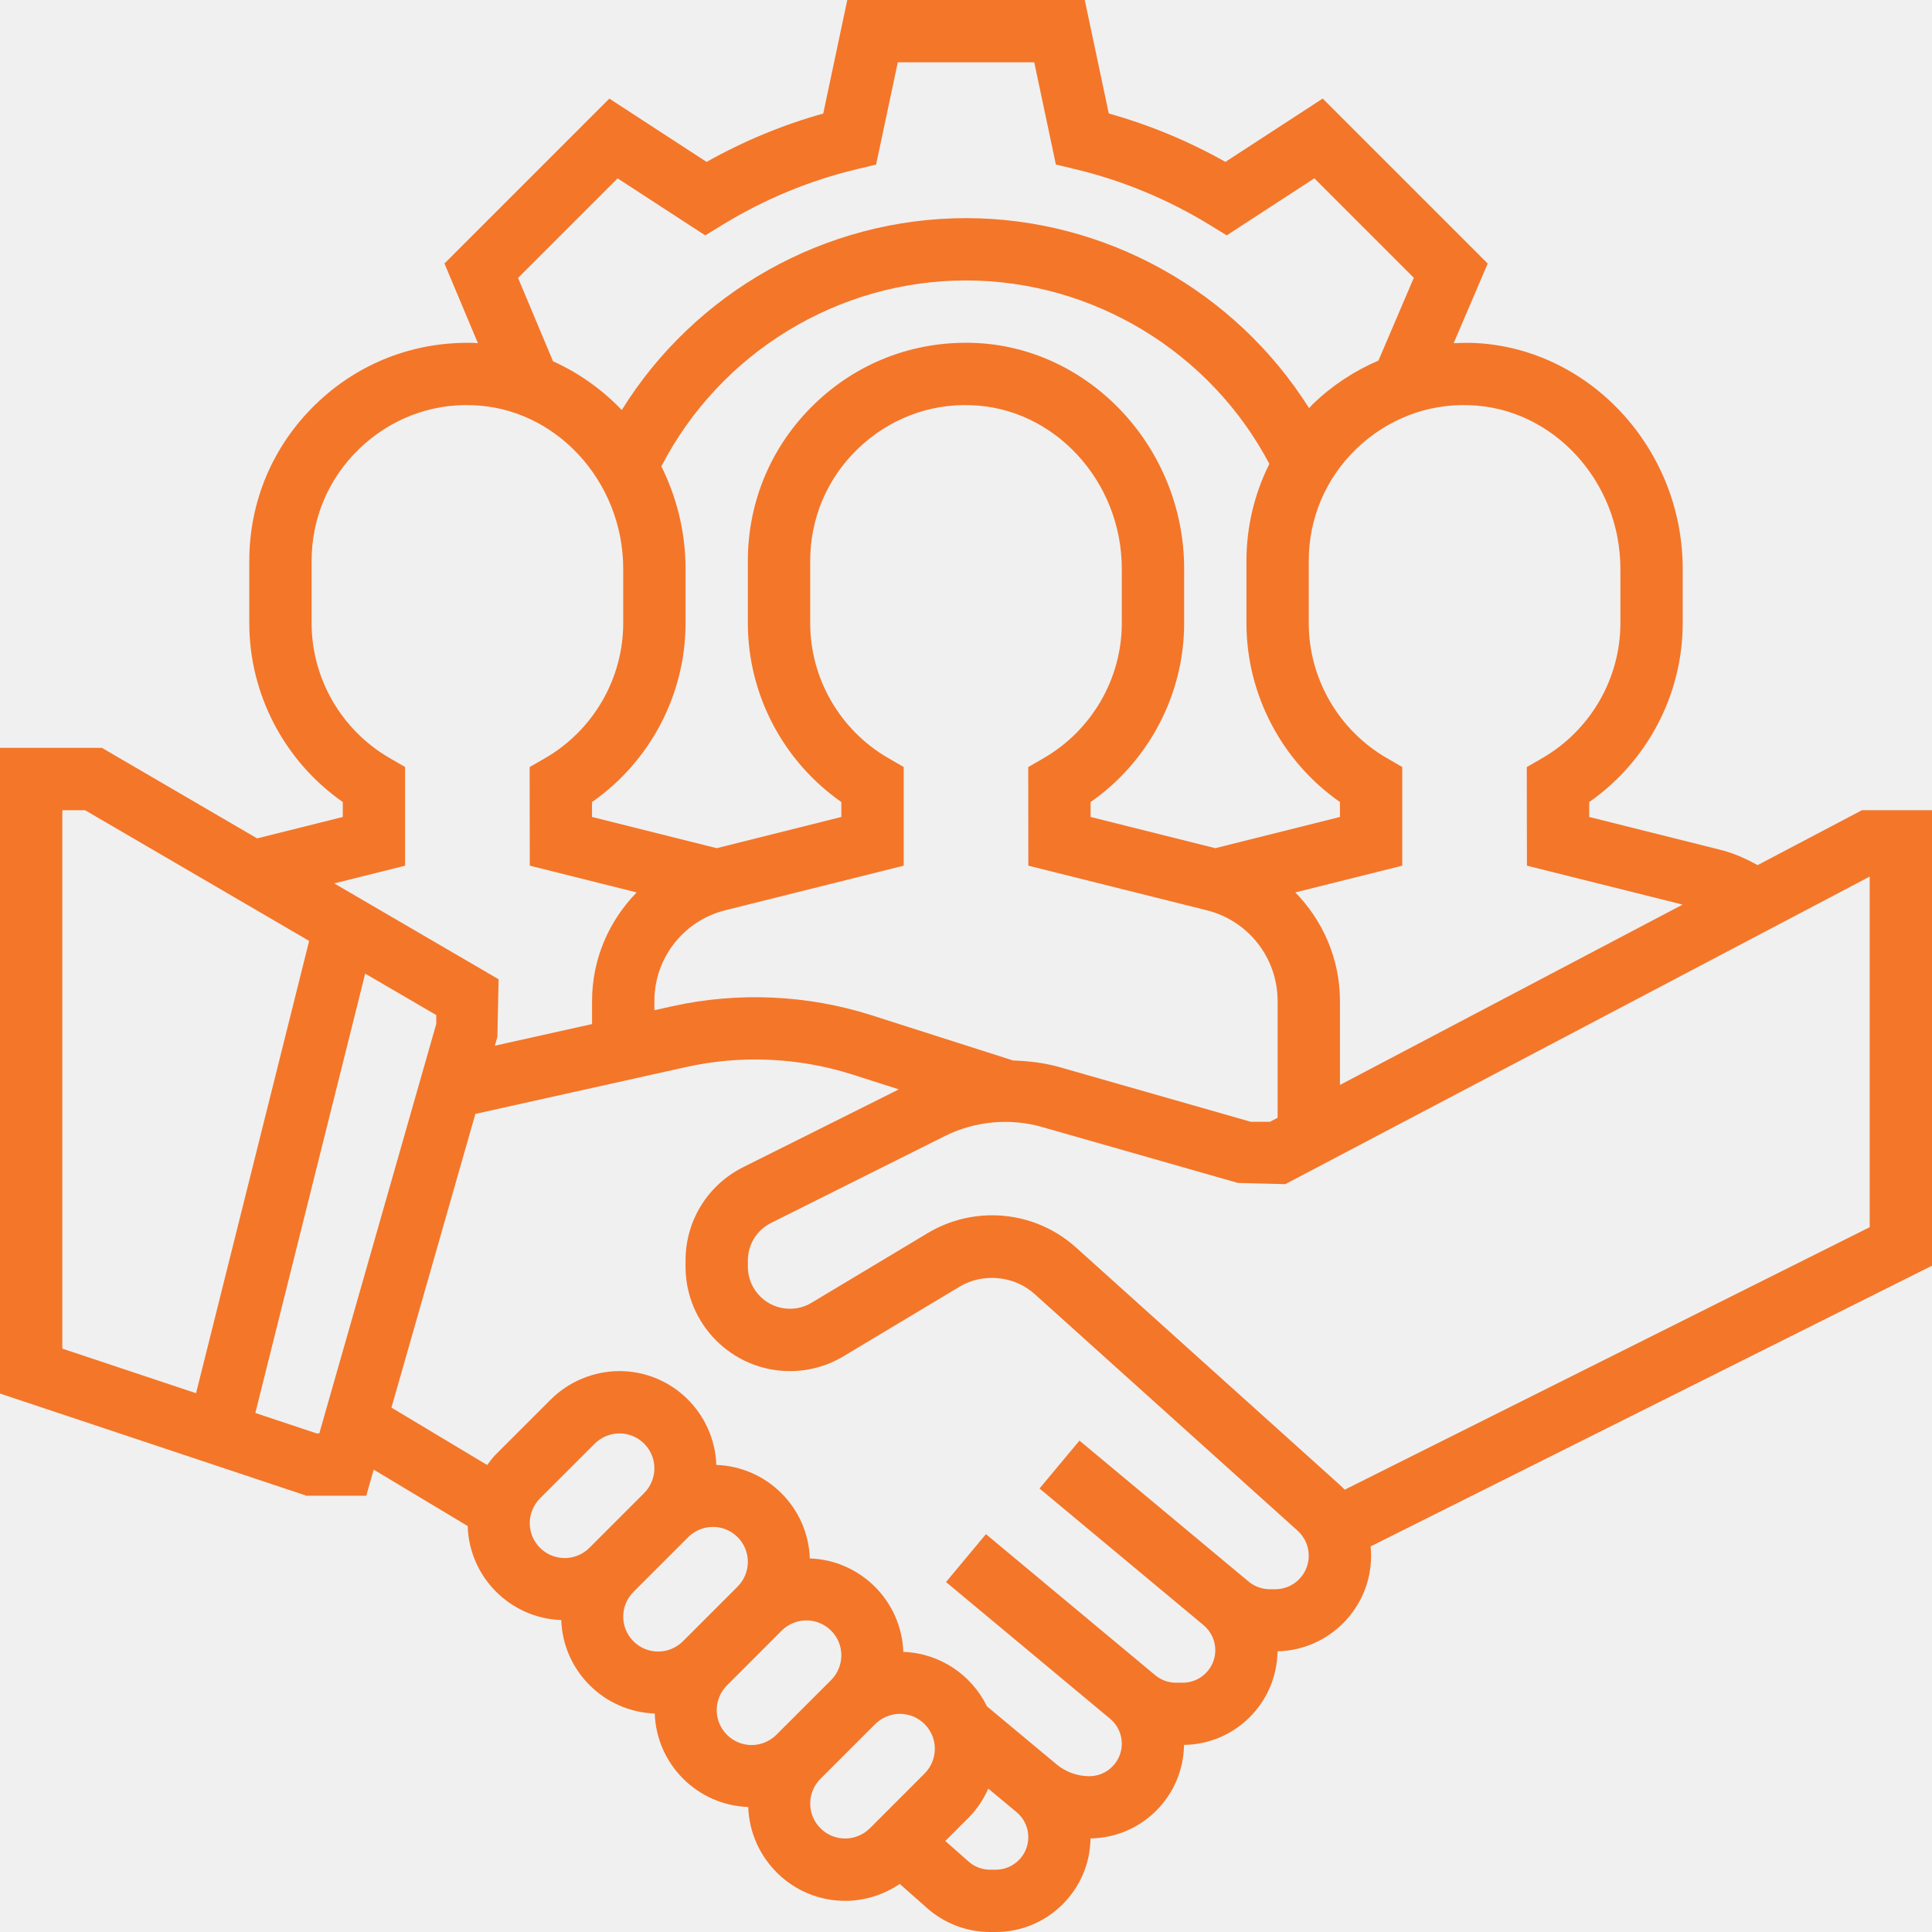
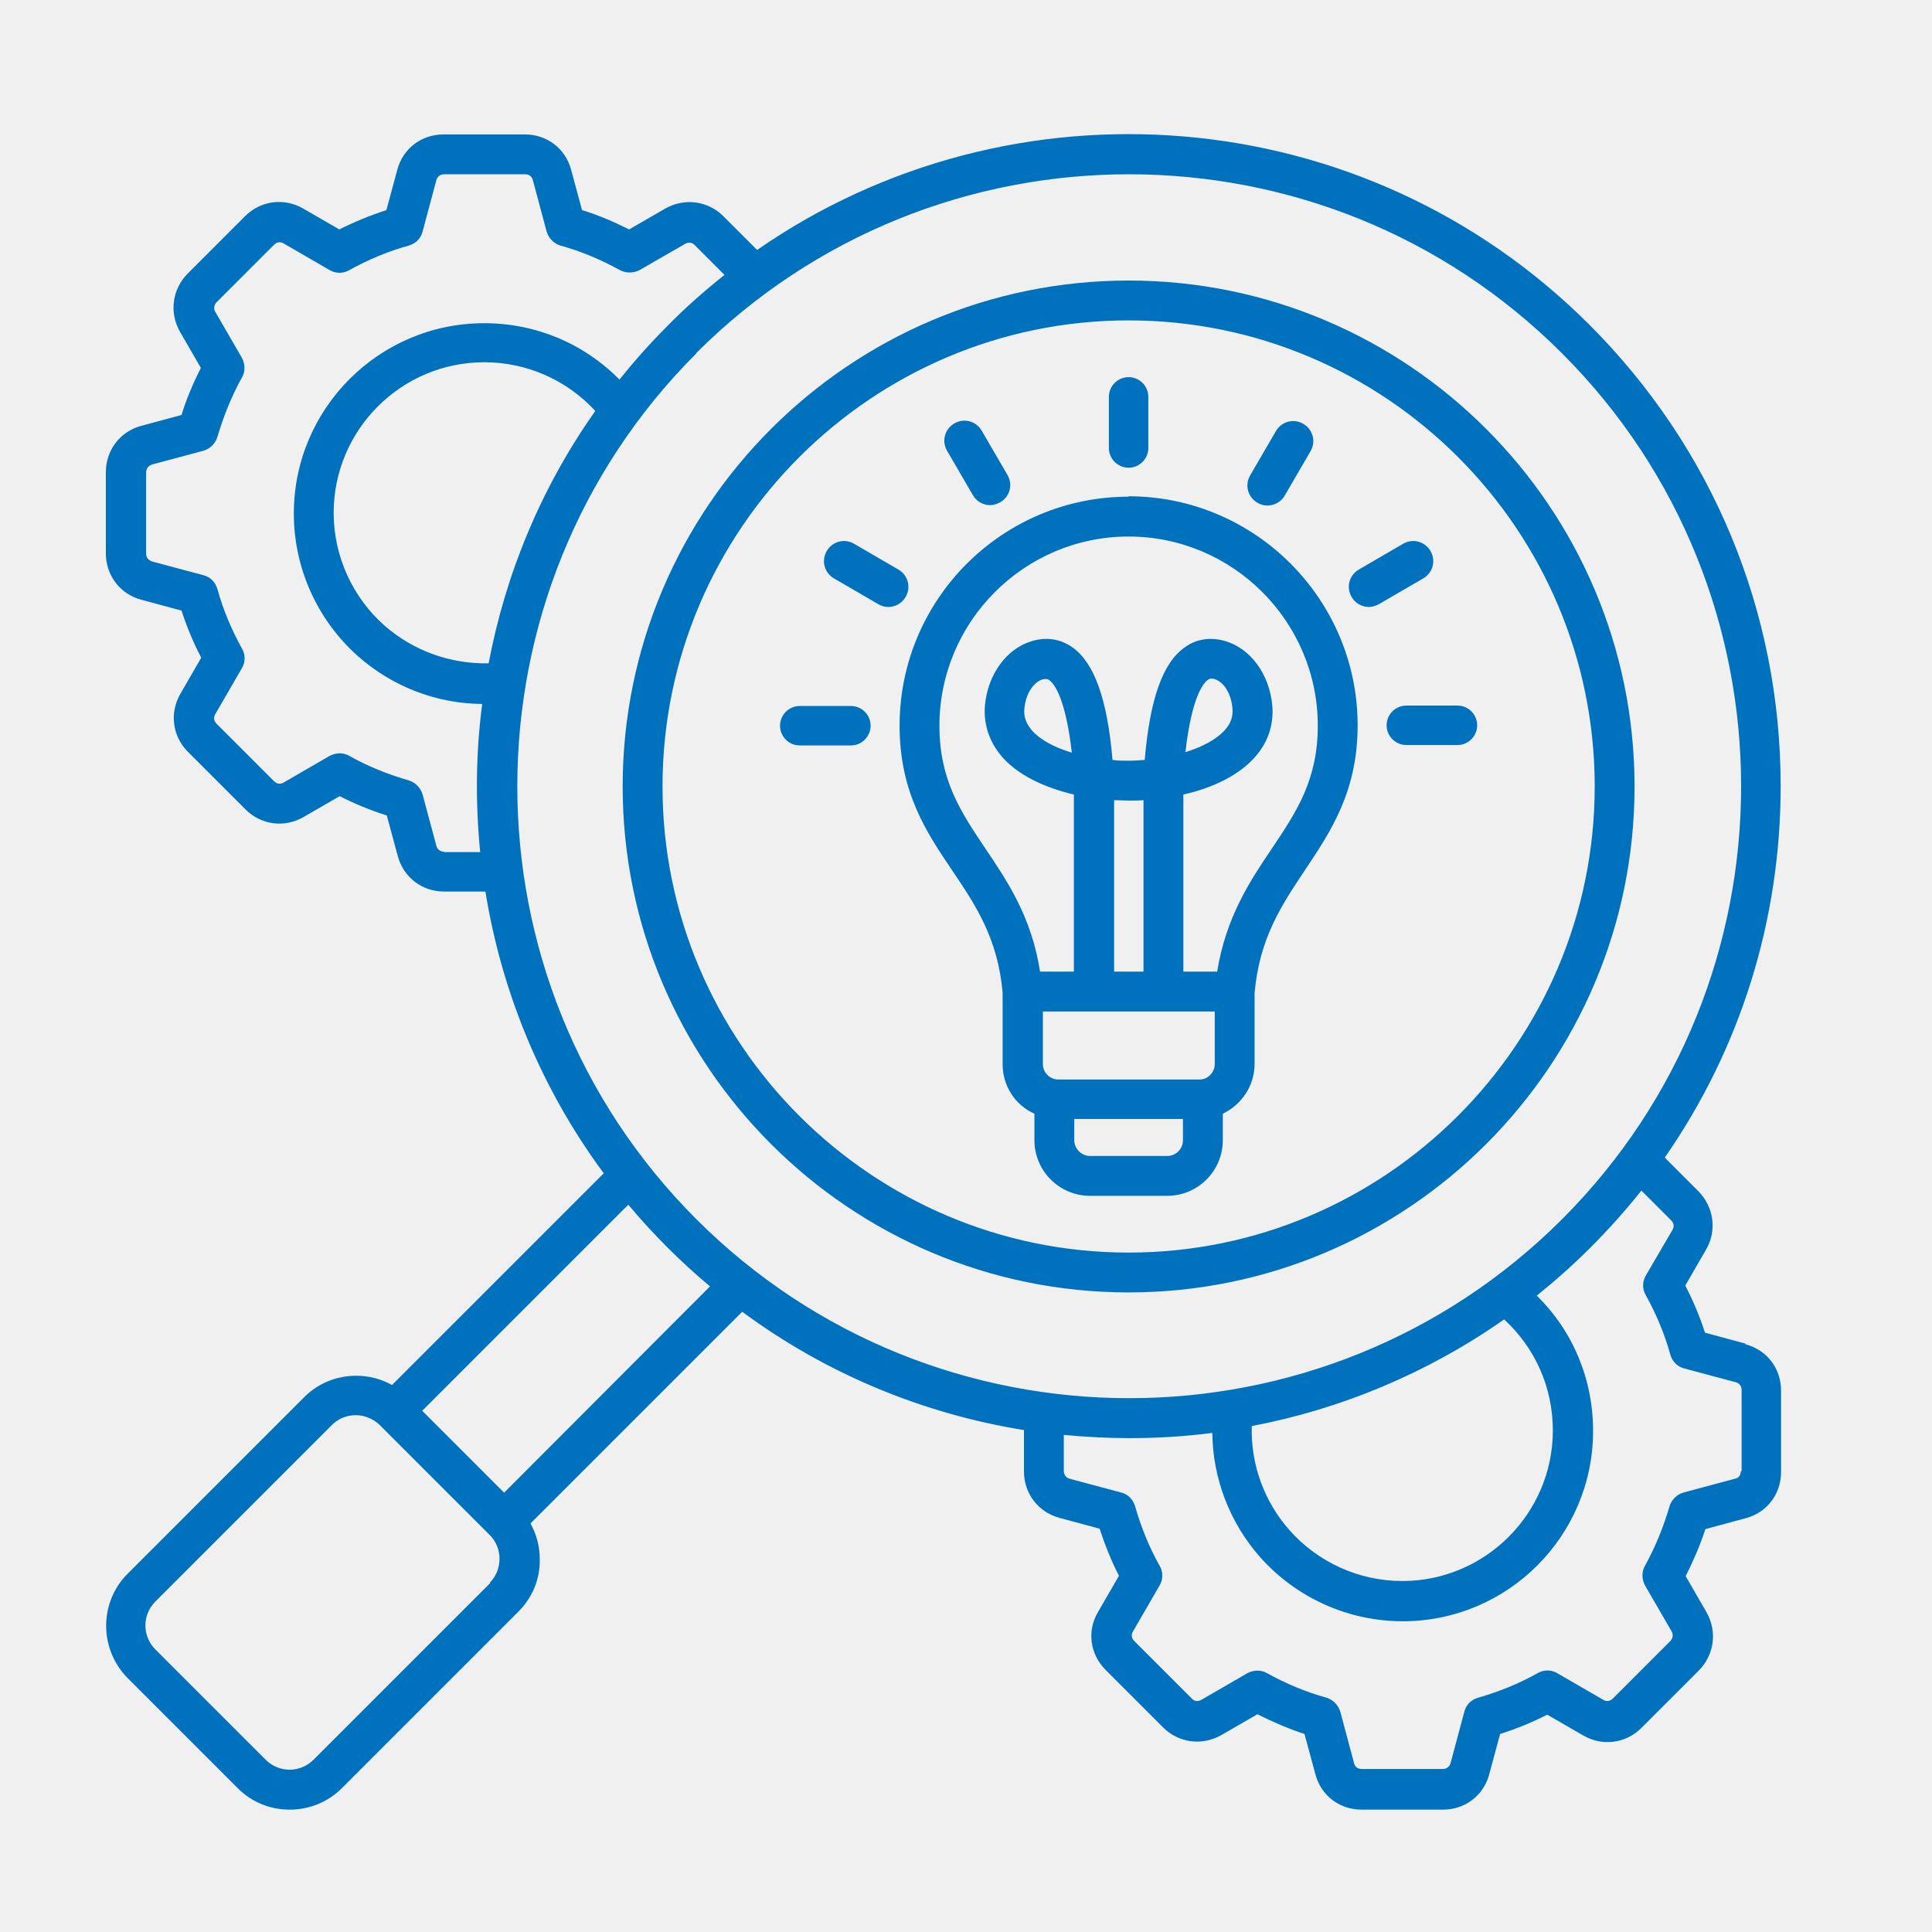
- <svg xmlns="http://www.w3.org/2000/svg" width="56" height="56" viewBox="0 0 56 56" fill="none">
-   <g clip-path="url(#clip0_798_13395)">
-     <path d="M56 23.484H53.97L50.945 25.076C50.605 24.888 50.251 24.729 49.869 24.633L46.064 23.68V23.248C47.747 22.073 48.774 20.132 48.774 18.064V16.486C48.774 12.977 46.025 10.04 42.646 9.938C42.474 9.934 42.305 9.94 42.135 9.948L43.122 7.639L38.339 2.857L35.52 4.692C34.448 4.089 33.315 3.619 32.139 3.29L31.442 0H24.559L23.862 3.291C22.686 3.62 21.552 4.09 20.481 4.693L17.662 2.858L12.883 7.637L13.853 9.948C13.816 9.947 13.78 9.94 13.743 9.939C12.014 9.889 10.384 10.52 9.147 11.721C7.908 12.922 7.226 14.533 7.226 16.258V18.064C7.226 20.132 8.252 22.072 9.936 23.247V23.68L7.453 24.301L2.954 21.677H0V40.393L8.886 43.355H10.616L10.832 42.598L13.556 44.233C13.601 45.714 14.789 46.906 16.268 46.958C16.32 48.431 17.504 49.615 18.978 49.667C19.03 51.141 20.214 52.325 21.688 52.377C21.741 53.885 22.976 55.097 24.497 55.097C25.061 55.097 25.614 54.921 26.08 54.607L26.88 55.314C27.381 55.755 28.027 56 28.697 56H28.864C30.367 56 31.59 54.785 31.609 53.287C33.096 53.268 34.3 52.064 34.319 50.577C35.807 50.558 37.011 49.352 37.029 47.865C38.53 47.83 39.742 46.603 39.742 45.093C39.742 45.002 39.737 44.913 39.728 44.823L56 36.687V23.484ZM46.968 16.486V18.064C46.968 19.668 46.102 21.165 44.707 21.973L44.255 22.234L44.259 25.092L48.772 26.22L38.839 31.448V29.014C38.839 27.8 38.348 26.688 37.545 25.867L40.645 25.092V22.232L40.194 21.971C38.801 21.165 37.935 19.668 37.935 18.064V16.258C37.935 15.026 38.422 13.874 39.307 13.017C40.192 12.159 41.365 11.697 42.592 11.745C45.004 11.817 46.968 13.944 46.968 16.486ZM29.362 30.738L25.273 29.431C23.41 28.834 21.393 28.744 19.485 29.167L18.968 29.282V29.014C18.968 27.769 19.812 26.688 21.02 26.385L26.194 25.092V22.232L25.743 21.971C24.349 21.165 23.484 19.668 23.484 18.064V16.258C23.484 15.026 23.971 13.874 24.856 13.017C25.74 12.159 26.921 11.697 28.14 11.745C30.553 11.817 32.516 13.944 32.516 16.486V18.064C32.516 19.668 31.65 21.165 30.255 21.973L29.804 22.234L29.807 25.092L34.98 26.385C36.188 26.688 37.032 27.769 37.032 29.014V32.399L36.809 32.516H36.256L30.703 30.929C30.265 30.805 29.814 30.755 29.362 30.738ZM19.17 13.518C20.866 10.232 24.28 8.129 28 8.129C31.684 8.129 35.084 10.204 36.793 13.446C36.363 14.308 36.129 15.263 36.129 16.258V18.064C36.129 20.132 37.155 22.072 38.839 23.247V23.68L35.226 24.585L31.612 23.68V23.248C33.295 22.073 34.323 20.132 34.323 18.064V16.486C34.323 12.977 31.573 10.04 28.194 9.938C26.465 9.887 24.835 10.519 23.598 11.72C22.359 12.922 21.677 14.533 21.677 16.258V18.064C21.677 20.132 22.704 22.072 24.387 23.247V23.68L20.774 24.585L17.16 23.68V23.248C18.844 22.073 19.871 20.132 19.871 18.064V16.486C19.871 15.423 19.615 14.414 19.17 13.518ZM15.016 8.056L17.902 5.17L20.442 6.823L20.928 6.525C22.145 5.779 23.461 5.232 24.839 4.903L25.394 4.77L26.023 1.806H29.978L30.605 4.769L31.16 4.902C32.538 5.231 33.854 5.778 35.072 6.524L35.557 6.822L38.097 5.169L40.98 8.052L39.955 10.451C39.258 10.751 38.611 11.173 38.048 11.719C38.011 11.755 37.98 11.793 37.944 11.831C35.816 8.448 32.053 6.323 28 6.323C23.917 6.323 20.145 8.468 18.022 11.885C17.454 11.29 16.778 10.809 16.03 10.472L15.016 8.056ZM11.742 25.092V22.232L11.291 21.971C9.898 21.165 9.032 19.668 9.032 18.064V16.258C9.032 15.026 9.519 13.874 10.404 13.017C11.289 12.159 12.464 11.697 13.688 11.745C16.101 11.817 18.064 13.944 18.064 16.486V18.064C18.064 19.668 17.198 21.165 15.804 21.973L15.352 22.234L15.356 25.092L18.455 25.867C17.652 26.688 17.161 27.8 17.161 29.014V29.683L14.344 30.31L14.417 30.054L14.452 28.384L9.688 25.606L11.742 25.092ZM1.806 23.484H2.465L8.961 27.273L5.683 40.383L1.806 39.09V23.484ZM9.179 41.548L7.401 40.956L10.585 28.221L12.645 29.422V29.68L9.255 41.548H9.179ZM15.355 44.149C15.355 43.882 15.462 43.621 15.651 43.432L17.239 41.845C17.428 41.656 17.689 41.548 17.955 41.548C18.514 41.548 18.968 42.003 18.968 42.561C18.968 42.827 18.86 43.089 18.671 43.277L17.084 44.865C16.895 45.054 16.634 45.161 16.367 45.161C15.809 45.161 15.355 44.707 15.355 44.149ZM18.064 46.858C18.064 46.592 18.172 46.331 18.361 46.142L19.949 44.554C20.137 44.366 20.398 44.258 20.665 44.258C21.223 44.258 21.677 44.712 21.677 45.271C21.677 45.537 21.57 45.798 21.381 45.987L19.793 47.575C19.605 47.763 19.343 47.871 19.077 47.871C18.519 47.871 18.064 47.417 18.064 46.858ZM20.774 49.568C20.774 49.302 20.882 49.041 21.071 48.852L22.658 47.264C22.847 47.075 23.108 46.968 23.375 46.968C23.933 46.968 24.387 47.422 24.387 47.98C24.387 48.247 24.279 48.508 24.091 48.697L22.503 50.284C22.314 50.473 22.053 50.581 21.787 50.581C21.229 50.581 20.774 50.126 20.774 49.568ZM24.497 53.29C23.938 53.29 23.484 52.836 23.484 52.278C23.484 52.011 23.591 51.75 23.78 51.562L25.368 49.974C25.557 49.785 25.818 49.677 26.084 49.677C26.643 49.677 27.097 50.132 27.097 50.69C27.097 50.956 26.989 51.218 26.8 51.406L25.213 52.994C25.024 53.183 24.763 53.29 24.497 53.29ZM28.864 54.194H28.697C28.467 54.194 28.247 54.11 28.075 53.958L27.399 53.362L28.078 52.684C28.32 52.441 28.508 52.153 28.646 51.844L29.468 52.528C29.683 52.707 29.806 52.971 29.806 53.252C29.806 53.771 29.384 54.194 28.864 54.194ZM36.964 46.065H36.808C36.581 46.065 36.36 45.984 36.187 45.839L31.289 41.757L30.131 43.145L34.888 47.108C35.102 47.288 35.226 47.551 35.226 47.832C35.226 48.352 34.803 48.774 34.284 48.774H34.087C33.867 48.774 33.653 48.697 33.484 48.556L28.578 44.468L27.421 45.856L32.177 49.819C32.392 49.997 32.516 50.261 32.516 50.542C32.516 51.061 32.094 51.484 31.574 51.484C31.227 51.484 30.89 51.361 30.624 51.14L28.608 49.46C28.164 48.552 27.251 47.919 26.183 47.881C26.13 46.408 24.946 45.224 23.473 45.172C23.421 43.698 22.237 42.514 20.763 42.462C20.71 40.954 19.475 39.742 17.955 39.742C17.213 39.742 16.486 40.043 15.962 40.568L14.374 42.155C14.279 42.25 14.201 42.358 14.121 42.464L11.346 40.8L13.779 32.287L19.876 30.931C21.476 30.573 23.162 30.651 24.722 31.15L26.053 31.576L21.542 33.831C20.511 34.348 19.871 35.385 19.871 36.537V36.716C19.871 38.385 21.229 39.742 22.897 39.742C23.445 39.742 23.984 39.593 24.453 39.31L27.817 37.293C28.492 36.889 29.399 36.977 29.982 37.502L37.614 44.37C37.818 44.555 37.935 44.818 37.935 45.093C37.935 45.629 37.5 46.065 36.964 46.065ZM54.194 35.571L38.977 43.18C38.927 43.127 38.876 43.077 38.822 43.029L31.191 36.161C30.523 35.557 29.658 35.226 28.758 35.226C28.099 35.226 27.453 35.405 26.886 35.744L23.522 37.762C23.333 37.876 23.117 37.935 22.897 37.935C22.224 37.935 21.677 37.389 21.677 36.716V36.537C21.677 36.072 21.936 35.655 22.351 35.447L27.39 32.928C28.252 32.496 29.276 32.4 30.205 32.667L35.881 34.288L37.255 34.323L54.194 25.408V35.571Z" fill="#F47629" />
+ <svg xmlns="http://www.w3.org/2000/svg" version="1.1" viewBox="0 0 48 48">
+   <defs>
+     <style>
+       .st0 {
+         fill: #0071bc;
+       }
+ 
+       .st1 {
+         display: none;
+       }
+     </style>
+   </defs>
+   <g id="R_x26_D_Excellence">
+     <path class="st0" d="M43.36,33.38l-1-.27c-.13-.4-.29-.79-.49-1.17l.52-.9c.27-.47.19-1.05-.19-1.44l-.84-.84c1.87-2.69,2.88-5.88,2.88-9.23,0-4.33-1.69-8.4-4.75-11.46-5.62-5.62-14.37-6.24-20.68-1.86l-.84-.84c-.38-.38-.96-.46-1.44-.19l-.9.52c-.38-.19-.77-.36-1.17-.48l-.27-1c-.14-.53-.6-.88-1.15-.88h-2.02c-.55,0-1.01.35-1.15.88l-.27,1c-.4.13-.79.29-1.17.48l-.9-.52c-.47-.27-1.05-.2-1.44.19l-1.43,1.43c-.38.39-.46.96-.19,1.44l.52.9c-.19.38-.36.77-.48,1.17l-1,.27c-.53.14-.88.61-.88,1.15v2.02c0,.54.35,1.01.88,1.15l1,.27c.13.4.29.79.49,1.17l-.52.9c-.27.47-.2,1.05.19,1.44l1.43,1.43c.39.39.97.46,1.44.19l.9-.52c.37.19.76.35,1.17.48l.27,1c.14.53.6.89,1.15.89h1.03c.4,2.48,1.38,4.89,2.94,7l-5.26,5.26c-.27-.15-.57-.23-.89-.23h0c-.49,0-.95.19-1.29.53l-4.39,4.39c-.71.71-.71,1.87,0,2.59l2.74,2.74c.36.36.82.53,1.29.53s.94-.18,1.29-.53l4.39-4.39c.35-.35.54-.81.53-1.3,0-.32-.08-.62-.23-.89l5.26-5.26c2.11,1.56,4.52,2.54,7,2.94v1.03c0,.55.36,1.01.88,1.15l1,.27c.13.4.29.8.48,1.17l-.52.9c-.28.47-.2,1.05.19,1.44l1.43,1.43c.38.38.96.46,1.44.19l.9-.52c.38.19.77.36,1.17.49l.27,1c.14.53.6.88,1.15.88h2.02c.55,0,1.01-.35,1.15-.88l.27-1c.41-.13.8-.29,1.17-.48l.9.52c.47.27,1.05.2,1.44-.19l1.43-1.43c.38-.39.46-.96.19-1.44l-.52-.9c.19-.38.36-.77.49-1.17l1-.27c.53-.14.88-.6.88-1.15v-2.02c0-.55-.35-1.01-.88-1.15h0ZM11.03,21.16c-.09,0-.17-.06-.19-.15l-.34-1.27c-.05-.17-.18-.3-.34-.35-.52-.15-1.02-.35-1.48-.61-.15-.09-.34-.08-.49,0l-1.14.66c-.08.05-.17.04-.24-.03l-1.43-1.43c-.07-.07-.08-.16-.03-.24l.66-1.14c.09-.15.09-.34,0-.49-.26-.47-.47-.97-.61-1.48-.05-.17-.18-.3-.35-.34l-1.27-.34c-.09-.03-.15-.1-.15-.19v-2.02c0-.1.06-.17.15-.2l1.27-.34c.17-.05.3-.18.35-.34.15-.51.35-1.01.61-1.48.09-.15.08-.34,0-.49l-.66-1.14c-.05-.08-.03-.18.03-.24l1.43-1.43c.07-.07.16-.08.24-.03l1.14.66c.15.09.34.09.49,0,.47-.26.97-.47,1.48-.61.17-.05.3-.18.34-.35l.34-1.27c.02-.09.1-.15.19-.15h2.02c.1,0,.17.06.19.15l.34,1.27c.05.17.18.3.34.35.51.14,1.01.35,1.48.61.15.08.34.08.49,0l1.13-.65c.08-.05.18-.04.24.03l.74.74c-.49.39-.97.81-1.42,1.27-.43.43-.82.87-1.19,1.33-.89-.9-2.08-1.4-3.36-1.4-2.61,0-4.73,2.12-4.73,4.73,0,1.35.58,2.64,1.59,3.54.86.76,1.95,1.18,3.09,1.19-.16,1.22-.17,2.46-.05,3.68h-.9,0ZM12.14,16.48c-.95.02-1.87-.31-2.59-.94-.8-.71-1.26-1.73-1.26-2.8,0-2.06,1.68-3.74,3.74-3.74,1.06,0,2.05.44,2.76,1.21-1.35,1.91-2.23,4.05-2.65,6.27h0ZM17.29,8.78c2.97-2.97,6.86-4.45,10.76-4.45s7.79,1.48,10.76,4.45c5.93,5.93,5.93,15.58,0,21.51-5.93,5.93-15.58,5.93-21.51,0-5.93-5.93-5.93-15.58,0-21.51h0ZM38.58,35.54c0,2.06-1.68,3.74-3.74,3.74-1.07,0-2.09-.46-2.8-1.26-.63-.71-.97-1.64-.94-2.59,2.21-.42,4.36-1.31,6.27-2.65.77.71,1.21,1.69,1.21,2.76ZM12.18,39.33l-4.39,4.39c-.33.33-.86.33-1.19,0l-2.74-2.74c-.33-.33-.33-.86,0-1.19l4.39-4.39c.16-.16.37-.24.59-.24h0c.22,0,.43.09.59.24l2.74,2.74c.16.16.24.37.24.59,0,.23-.09.44-.24.59h0ZM12.53,37.09l-2.04-2.04,5.12-5.12c.31.37.63.72.97,1.06.34.34.7.67,1.06.97l-5.12,5.13h0ZM43.25,36.55c0,.1-.05.17-.15.19l-1.27.34c-.17.05-.3.18-.35.34-.15.51-.35,1.01-.61,1.48-.09.15-.08.34,0,.49l.66,1.14c.05.08.03.18-.03.24l-1.43,1.43c-.07.07-.16.08-.24.03l-1.14-.66c-.15-.09-.34-.09-.49,0-.46.26-.96.46-1.48.61-.17.05-.3.18-.34.35l-.34,1.27c-.02.09-.1.15-.19.15h-2.02c-.1,0-.17-.06-.19-.15l-.34-1.27c-.05-.17-.18-.3-.34-.35-.51-.14-1.01-.35-1.48-.61-.15-.09-.34-.08-.49,0l-1.14.66c-.08.05-.18.04-.24-.03l-1.43-1.43c-.07-.07-.08-.16-.03-.24l.66-1.14c.09-.15.09-.34,0-.49-.26-.46-.46-.96-.61-1.48-.05-.17-.18-.3-.35-.34l-1.27-.34c-.09-.02-.15-.1-.15-.19v-.9c.54.05,1.08.08,1.62.08.69,0,1.38-.04,2.07-.13.01,1.13.43,2.23,1.19,3.09.9,1.01,2.19,1.59,3.54,1.59,2.61,0,4.73-2.12,4.73-4.73,0-1.28-.5-2.48-1.4-3.36.46-.37.9-.76,1.33-1.19.45-.45.88-.93,1.27-1.42l.74.74c.07.07.08.16.03.24l-.66,1.13c-.09.15-.09.34,0,.49.26.47.47.97.61,1.48.05.17.18.3.35.34l1.27.34c.09.02.15.1.15.19v2.02h0ZM28.04,32.11c6.93,0,12.57-5.64,12.57-12.57s-5.64-12.57-12.57-12.57-12.57,5.64-12.57,12.57,5.64,12.57,12.57,12.57h0ZM28.04,7.96c6.39,0,11.58,5.2,11.58,11.58s-5.2,11.58-11.58,11.58-11.58-5.2-11.58-11.58,5.2-11.58,11.58-11.58h0ZM28.04,12.34c-3.14,0-5.69,2.55-5.69,5.69,0,1.66.67,2.65,1.31,3.6.58.86,1.13,1.68,1.25,3.03v1.78c0,.55.32,1.02.79,1.23v.66c0,.76.62,1.38,1.38,1.38h1.92c.76,0,1.38-.62,1.38-1.38v-.66c.46-.22.79-.69.79-1.24v-1.74s0-.01,0-.02c.12-1.36.67-2.18,1.25-3.05.64-.96,1.31-1.95,1.31-3.6,0-3.13-2.55-5.69-5.69-5.69h0ZM28.41,24.14h-.73s0-4.26,0-4.26c.12,0,.24.01.36.01h.01c.12,0,.24,0,.36-.01v4.26ZM30.18,25.13v1.31c0,.2-.17.38-.37.38h-3.52c-.2,0-.38-.17-.38-.38v-1.31h4.27ZM29,28.72h-1.92c-.21,0-.39-.18-.39-.39v-.53h2.7v.53c0,.22-.18.39-.39.39h0ZM31.6,21.08c-.54.8-1.14,1.7-1.36,3.06h-.84s0-4.4,0-4.4c.76-.17,1.38-.49,1.76-.91.34-.37.49-.82.45-1.3-.07-.77-.53-1.41-1.16-1.6-.37-.11-.72-.06-1.01.15-.55.38-.87,1.28-1,2.8-.13.01-.26.02-.4.02-.13,0-.27,0-.4-.02-.13-1.53-.46-2.42-1-2.8-.3-.21-.65-.26-1.01-.15-.63.19-1.09.83-1.16,1.6-.04.48.12.93.45,1.3.38.42,1,.73,1.76.91v4.4h-.84c-.21-1.36-.82-2.26-1.36-3.06-.61-.91-1.14-1.7-1.14-3.05,0-2.59,2.11-4.7,4.7-4.7s4.7,2.11,4.7,4.7c0,1.35-.53,2.14-1.14,3.05h0ZM29.45,18.7c.16-1.42.46-1.74.56-1.81.02-.01.04-.03.08-.03.02,0,.05,0,.08.01.24.07.42.37.45.73.02.21-.05.39-.2.55-.2.22-.55.41-.98.54h0ZM26.63,18.7c-.43-.13-.77-.31-.98-.54-.15-.17-.22-.34-.2-.55.03-.36.22-.66.45-.73.04-.01.06-.01.09-.01.04,0,.06.01.08.03.1.07.4.39.56,1.81h0ZM27.55,11.13v-1.27c0-.27.22-.49.49-.49s.49.22.49.49v1.27c0,.27-.22.49-.49.49s-.49-.22-.49-.49ZM23.53,11.2c-.14-.24-.06-.54.18-.68.24-.14.54-.06.68.18l.64,1.1c.14.24.06.54-.18.68-.08.04-.16.07-.25.07-.17,0-.34-.09-.43-.25l-.64-1.1ZM20.54,13.69c.14-.24.44-.32.68-.18l1.1.64c.24.14.32.44.18.68-.09.16-.26.25-.43.25-.08,0-.17-.02-.25-.07l-1.1-.64c-.24-.14-.32-.44-.18-.68h0ZM19.87,18.52c-.27,0-.49-.22-.49-.49s.22-.49.49-.49h1.27c.27,0,.49.22.49.49s-.22.49-.49.49h-1.27ZM31.06,11.81l.64-1.1c.14-.24.44-.32.68-.18.24.14.32.44.18.68l-.64,1.1c-.09.16-.26.25-.43.25-.08,0-.17-.02-.25-.07-.24-.14-.32-.44-.18-.68h0ZM33.58,14.83c-.14-.24-.06-.54.18-.68l1.1-.64c.24-.14.54-.06.68.18.14.24.06.54-.18.68l-1.1.64c-.08.04-.16.07-.25.07-.17,0-.34-.09-.43-.25h0ZM34.94,17.53h1.27c.27,0,.49.22.49.49s-.22.49-.49.49h-1.27c-.27,0-.49-.22-.49-.49s.22-.49.49-.49Z" />
  </g>
-   <defs>
-     <clipPath id="clip0_798_13395">
-       <rect width="56" height="56" fill="white" />
-     </clipPath>
-   </defs>
+   <g id="Global_Presence" class="st1">
+     <path class="st0" d="M11.83,26.57c-1.56-1.48-7.8-1.96-9.68-2.07-.25-.01-.5.07-.68.25-.18.17-.29.41-.29.66v16.39c0,.5.41.91.91.91h5.46c.39,0,.74-.26.87-.63.13-.41,3.27-10.04,3.68-14.78.03-.28-.08-.55-.28-.74ZM6.9,40.89h-3.89v-14.51c2.93.23,6.09.73,7.24,1.29-.48,3.99-2.67,11.08-3.35,13.22Z" />
+     <path class="st0" d="M44.81,37.75c-1.26-2.53-4.07-3.82-6.81-3.13l-6.98,1.75c-.49.12-.78.62-.66,1.1s.6.78,1.1.66l6.98-1.74c1.59-.39,3.21.16,4.22,1.38l-9.03,4.11c-7.66,3.14-7.93,3.04-11.21,1.8l-13.66-4.55c-.48-.16-.99.1-1.15.58-.16.48.1.99.58,1.15l13.63,4.54c1.53.58,2.59.91,3.77.91,1.85,0,4.01-.81,8.76-2.76l10.02-4.55c.22-.1.4-.29.48-.52.08-.23.07-.49-.04-.71Z" />
+     <path class="st0" d="M27.8,31.81l-16.39-3.64c-.49-.1-.98.2-1.09.69-.11.49.2.98.69,1.09l16.37,3.64c2.02.5,2.83,1.3,2.94,2.96l-1.75.44c-.65.16-1.34.18-2,.05l-7.9-1.58c-.47-.1-.97.22-1.07.71-.1.49.22.97.72,1.07l7.9,1.58c.41.08.83.12,1.25.12.52,0,1.04-.06,1.54-.19l2.45-.61c.41-.1.69-.47.69-.88v-.29c0-2.81-1.34-4.4-4.36-5.16Z" />
+     <path class="st0" d="M27.6,2.64c-.5,0-.91.41-.91.91v25.5c0,.5.41.91.91.91s.91-.41.91-.91V3.55c0-.5-.41-.91-.91-.91Z" />
+     <path class="st0" d="M43.99,19.03H11.2c-.5,0-.91.41-.91.91s.41.91.91.91h32.79c.5,0,.91-.41.91-.91s-.41-.91-.91-.91Z" />
+     <path class="st0" d="M41.26,9.92H13.94c-.5,0-.91.41-.91.91s.41.91.91.91h27.32c.5,0,.91-.41.91-.91s-.41-.91-.91-.91Z" />
+     <path class="st0" d="M41.26,28.14h-13.66c-.5,0-.91.41-.91.91s.41.91.91.91h13.66c.5,0,.91-.41.91-.91s-.41-.91-.91-.91Z" />
+     <path class="st0" d="M27.6,2.64c-9.54,0-17.31,7.76-17.31,17.31,0,1.19.12,2.38.37,3.56.1.49.6.81,1.08.7.49-.1.81-.58.7-1.08-.22-1.05-.33-2.12-.33-3.18,0-8.54,6.95-15.49,15.49-15.49s15.48,6.95,15.48,15.48c0,4.23-1.68,8.18-4.74,11.13-.36.35-.37.93-.02,1.29.18.19.42.28.65.28s.46-.09.63-.26c3.41-3.3,5.29-7.71,5.29-12.44,0-9.54-7.76-17.31-17.31-17.31Z" />
+     <path class="st0" d="M27.6,2.64c-5.62,0-10.02,7.6-10.02,17.31,0,2.59.33,5.09.97,7.44.13.48.63.77,1.12.64.49-.13.77-.63.64-1.12-.6-2.2-.9-4.54-.9-6.96,0-8.39,3.75-15.48,8.2-15.48s8.2,7.09,8.2,15.48c0,4.6-1.1,8.94-3.03,11.93-.28.42-.15.99.27,1.26.15.1.32.15.49.15.3,0,.59-.15.77-.42,2.11-3.27,3.32-7.97,3.32-12.91,0-9.7-4.4-17.31-10.02-17.31Z" />
+   </g>
+   <g id="Layer_3" class="st1">
+     <path class="st0" d="M42.05,27.16c-1.43,7.16-7.03,12.77-14.19,14.19-.04,0-.08.01-.13.01-.36,0-.65-.29-.65-.65,0-.31.22-.57.52-.63,6.66-1.3,11.87-6.51,13.17-13.17.08-.35.43-.57.77-.49.33.08.55.4.49.74h0ZM21.07,40.08c-6.66-1.3-11.87-6.51-13.17-13.17-.08-.35-.43-.57-.77-.49-.33.08-.55.4-.49.74,1.43,7.16,7.03,12.76,14.19,14.19.04,0,.08.01.13.01.36,0,.65-.29.65-.65,0-.31-.22-.57-.52-.63h0ZM27.61,7.2c6.66,1.3,11.87,6.51,13.17,13.17.06.3.33.52.63.52.04,0,.08,0,.13-.01.35-.07.58-.41.51-.76-1.43-7.16-7.03-12.76-14.19-14.19-.35-.08-.69.14-.77.49-.08.35.14.69.49.77.01,0,.02,0,.04,0h0ZM7.14,20.88s.08.01.13.01c.31,0,.57-.22.63-.52,1.3-6.66,6.51-11.87,13.17-13.17.35-.06.59-.39.53-.74-.06-.35-.39-.59-.74-.53-.01,0-.02,0-.04,0-7.16,1.43-12.76,7.03-14.19,14.19-.07.35.16.69.51.76,0,0,0,0,0,0ZM24.34,9.92c.36,0,.65-.29.65-.65v-5.03c0-.36-.29-.65-.65-.65s-.65.29-.65.65v5.03c0,.36.29.65.65.65ZM24.34,37.36c-.36,0-.65.29-.65.65v5.03c0,.36.29.65.65.65s.65-.29.65-.65v-5.03c0-.36-.29-.65-.65-.65h0ZM10.62,23.64c0-.36-.29-.65-.65-.65h-5.03c-.36,0-.65.29-.65.65s.29.65.65.65h5.03c.36,0,.65-.29.65-.65ZM43.74,22.99h-5.03c-.36,0-.65.29-.65.65s.29.65.65.65h5.03c.36,0,.65-.29.65-.65s-.29-.65-.65-.65ZM36.93,23.64c0,6.94-5.65,12.59-12.59,12.59s-12.59-5.65-12.59-12.59,5.65-12.59,12.59-12.59,12.59,5.65,12.59,12.59ZM35.64,23.64c0-6.23-5.07-11.3-11.3-11.3s-11.3,5.07-11.3,11.3,5.07,11.3,11.3,11.3,11.3-5.07,11.3-11.3ZM31.93,21.4h.74c.53,0,.98.39,1.05.91.12.88.12,1.77,0,2.65-.07.53-.52.92-1.05.91h-.74c-.16.54-.37,1.05-.64,1.55l.52.52c.38.37.42.96.1,1.38-.53.71-1.17,1.34-1.88,1.88-.42.32-1.01.28-1.38-.1l-.52-.52c-.49.27-1.01.48-1.55.64v.74c0,.53-.39.98-.91,1.05-.88.12-1.77.12-2.65,0-.53-.07-.92-.52-.91-1.05v-.74c-.54-.16-1.06-.37-1.55-.64l-.52.52c-.37.38-.96.42-1.38.1-.71-.53-1.34-1.17-1.88-1.88-.32-.42-.28-1.01.1-1.38l.52-.52c-.27-.49-.48-1.01-.64-1.55h-.73c-.53,0-.98-.39-1.05-.91-.12-.88-.12-1.77,0-2.65.07-.53.52-.92,1.05-.91h.73c.16-.54.37-1.06.64-1.55l-.52-.52c-.38-.37-.42-.96-.1-1.38.53-.71,1.17-1.34,1.88-1.88.42-.32,1.01-.28,1.38.1l.52.52c.49-.27,1.01-.48,1.55-.64v-.73c0-.53.39-.98.91-1.05.88-.12,1.77-.12,2.65,0,.53.07.92.52.91,1.05v.73c.54.16,1.06.37,1.55.64l.52-.52c.37-.38.96-.42,1.38-.1.71.53,1.34,1.17,1.88,1.88.32.42.28,1.01-.1,1.39l-.51.52c.27.49.48,1.01.64,1.55ZM32.45,22.69h-1.02c-.3,0-.56-.21-.63-.51-.17-.74-.46-1.45-.87-2.09-.16-.26-.13-.59.09-.8l.73-.73c-.39-.5-.84-.94-1.34-1.34l-.73.73c-.21.21-.55.25-.8.09-.64-.41-1.35-.7-2.09-.87-.3-.07-.51-.33-.51-.63v-1.02c-.63-.07-1.26-.07-1.89,0v1.02c0,.3-.21.56-.51.63-.74.17-1.45.46-2.09.87-.26.16-.59.13-.8-.09l-.73-.73c-.5.39-.94.84-1.34,1.34l.73.73c.21.21.25.55.09.8-.41.64-.7,1.35-.87,2.09-.07.3-.33.5-.63.51h-1.02c-.07.63-.07,1.26,0,1.89h1.02c.3,0,.56.21.63.51.17.74.46,1.45.87,2.09.16.26.13.59-.09.8l-.73.73c.39.5.84.94,1.34,1.34l.73-.73c.21-.21.55-.25.8-.09.64.41,1.35.7,2.09.87.3.07.51.33.51.63v1.02c.63.07,1.26.07,1.89,0v-1.02c0-.3.21-.56.51-.63.74-.17,1.45-.46,2.09-.87.26-.16.59-.13.8.09l.73.73c.5-.39.94-.84,1.34-1.34l-.73-.73c-.21-.21-.25-.55-.09-.8.41-.64.7-1.35.87-2.09.07-.3.33-.51.63-.51h1.02c.07-.63.07-1.26,0-1.89h0ZM29.48,23.64c0,2.84-2.3,5.14-5.14,5.14s-5.14-2.3-5.14-5.14,2.3-5.14,5.14-5.14h0c2.83,0,5.13,2.3,5.14,5.14ZM28.18,23.64c0-2.12-1.72-3.84-3.84-3.84s-3.84,1.72-3.84,3.84,1.72,3.84,3.84,3.84c2.12,0,3.84-1.72,3.84-3.84Z" />
+   </g>
+   <g id="Layer_4" class="st1">
+     <path class="st0" d="M7.78,31.81c.38,0,.69-.31.69-.69V9.66c0-.38.31-.69.69-.69h6.23v2.08h-2.77c-1.15,0-2.08.93-2.08,2.08v23.54c0,1.15.93,2.08,2.08,2.08h14.25c.38,0,.69-.31.69-.69s-.31-.69-.69-.69h-14.25c-.38,0-.69-.31-.69-.69V13.12c0-.38.31-.69.69-.69h2.9c.29.83,1.07,1.38,1.95,1.38h11.08c.88,0,1.66-.56,1.95-1.38h2.9c.38,0,.69.31.69.69v12.56c0,.38.31.69.69.69s.69-.31.69-.69v-12.56c0-1.15-.93-2.08-2.08-2.08h-2.77v-2.08h6.23c.38,0,.69.31.69.69v2.08c0,.38.31.69.69.69s.69-.31.69-.69v-2.08c0-1.15-.93-2.08-2.08-2.08h-6.36c-.29-.83-1.07-1.38-1.95-1.38h-2.15c-.38-1.87-2.21-3.08-4.08-2.7-1.36.28-2.42,1.34-2.7,2.7h-2.15c-.88,0-1.66.56-1.95,1.38h-6.36c-1.15,0-2.08.93-2.08,2.08v21.46c0,.38.31.69.69.69ZM17.48,7.58h2.77c.38,0,.69-.31.69-.69.01-1.15.95-2.07,2.1-2.05,1.13.01,2.04.92,2.05,2.05,0,.38.31.69.69.69h2.77c.38,0,.69.31.69.69v3.46c0,.38-.31.69-.69.69h-11.08c-.38,0-.69-.31-.69-.69v-3.46c0-.38.31-.69.69-.69Z" />
+     <path class="st0" d="M23.01,7.58c.38,0,.69-.32.68-.7,0-.37-.31-.68-.68-.68-.38,0-.69.32-.68.7,0,.37.31.68.68.68Z" />
+     <path class="st0" d="M32.01,18.66c0-.38-.31-.69-.69-.69H14.71c-.38,0-.69.31-.69.69s.31.69.69.69h16.62c.38,0,.69-.31.69-.69Z" />
+     <path class="st0" d="M29.25,24.2c0-.38-.31-.69-.69-.69h-13.85c-.38,0-.69.31-.69.69s.31.69.69.69h13.85c.38,0,.69-.31.69-.69Z" />
+     <path class="st0" d="M14.71,29.04c-.38,0-.69.33-.68.71,0,.37.31.67.68.68h11.77c.38,0,.69-.32.68-.7,0-.37-.31-.68-.68-.68h-11.77Z" />
+     <path class="st0" d="M38.94,28.93v-13.74c0-.38-.32-.69-.7-.68-.37,0-.68.31-.68.68v13.29c-7.16-1.48-11.39,8.03-5.52,12.32H9.17c-.38,0-.69-.31-.69-.69v-5.54c0-.38-.32-.69-.7-.68-.37,0-.68.31-.68.68v5.54c0,1.15.93,2.08,2.08,2.08h27c3.82,0,6.92-3.1,6.92-6.92,0-2.75-1.63-5.25-4.15-6.35ZM36.17,40.81c-3.06,0-5.54-2.48-5.54-5.54.3-7.35,10.77-7.35,11.08,0,0,3.06-2.48,5.54-5.54,5.54Z" />
+     <path class="st0" d="M38.94,35.62h-2.08v-2.77c0-.38-.32-.69-.7-.68-.37,0-.68.31-.68.68v3.46c0,.38.31.69.69.69h2.77c.38,0,.69-.32.68-.7,0-.37-.31-.68-.68-.68Z" />
+   </g>
</svg>
